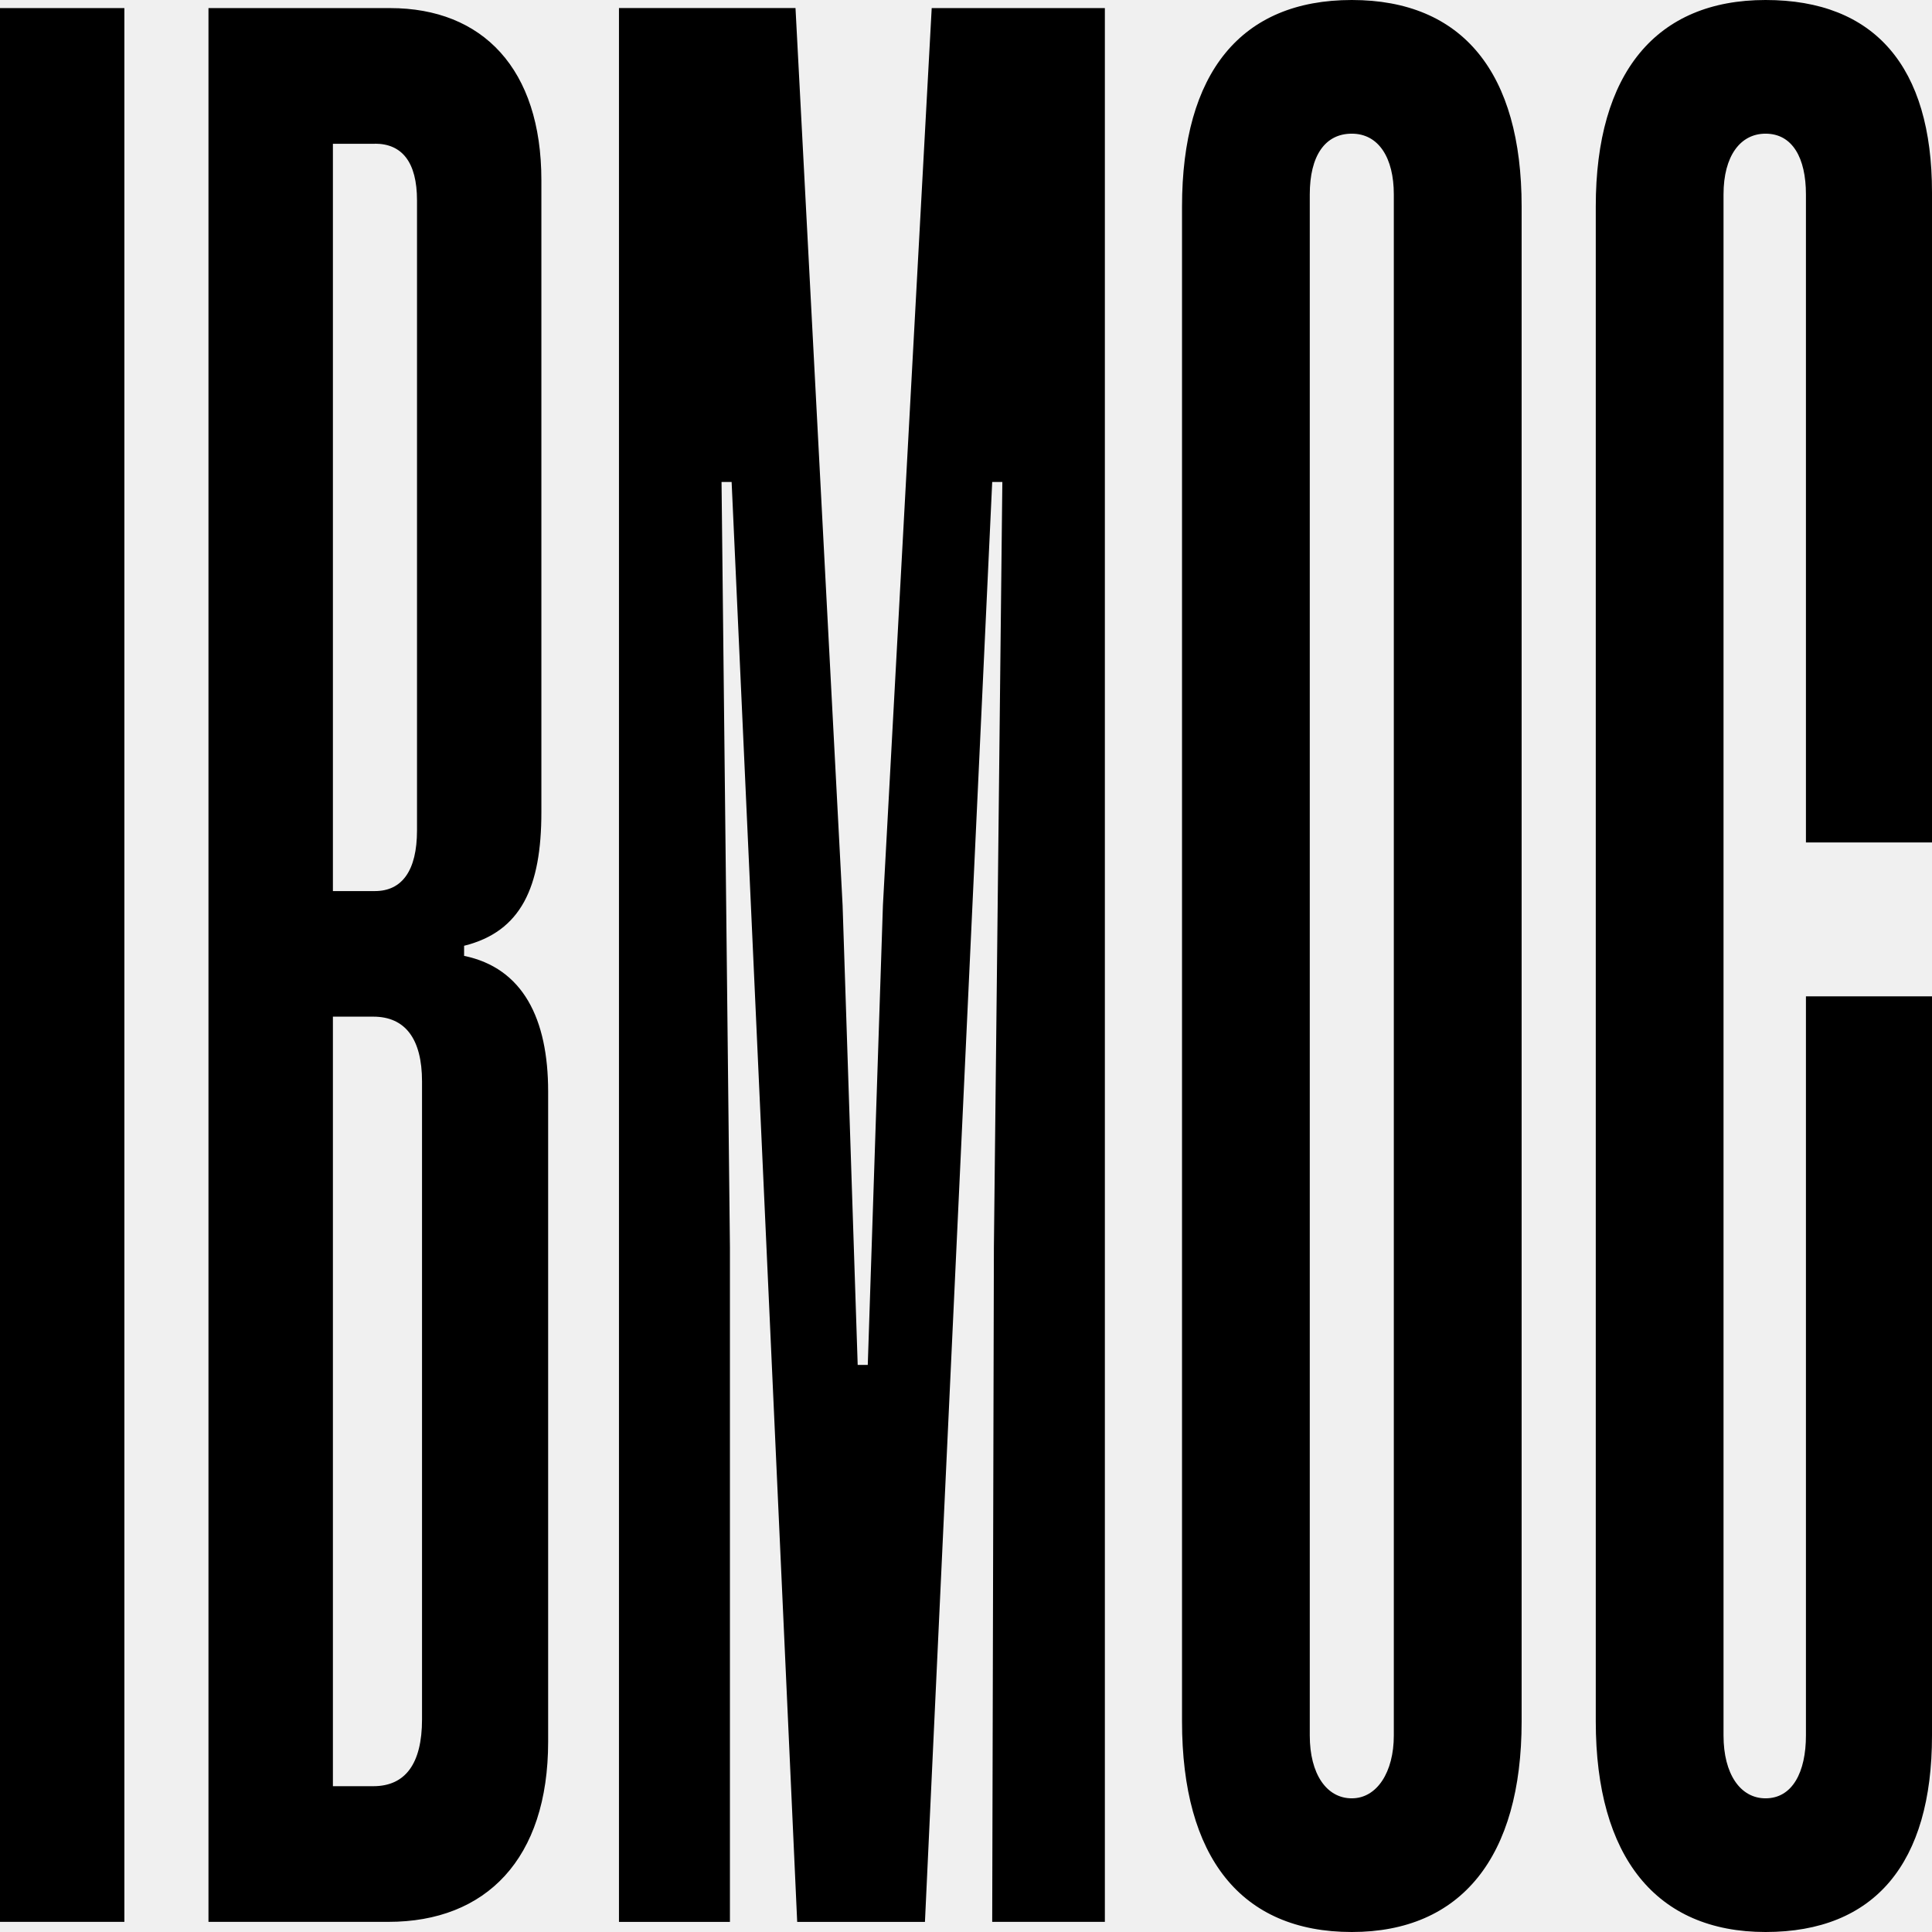
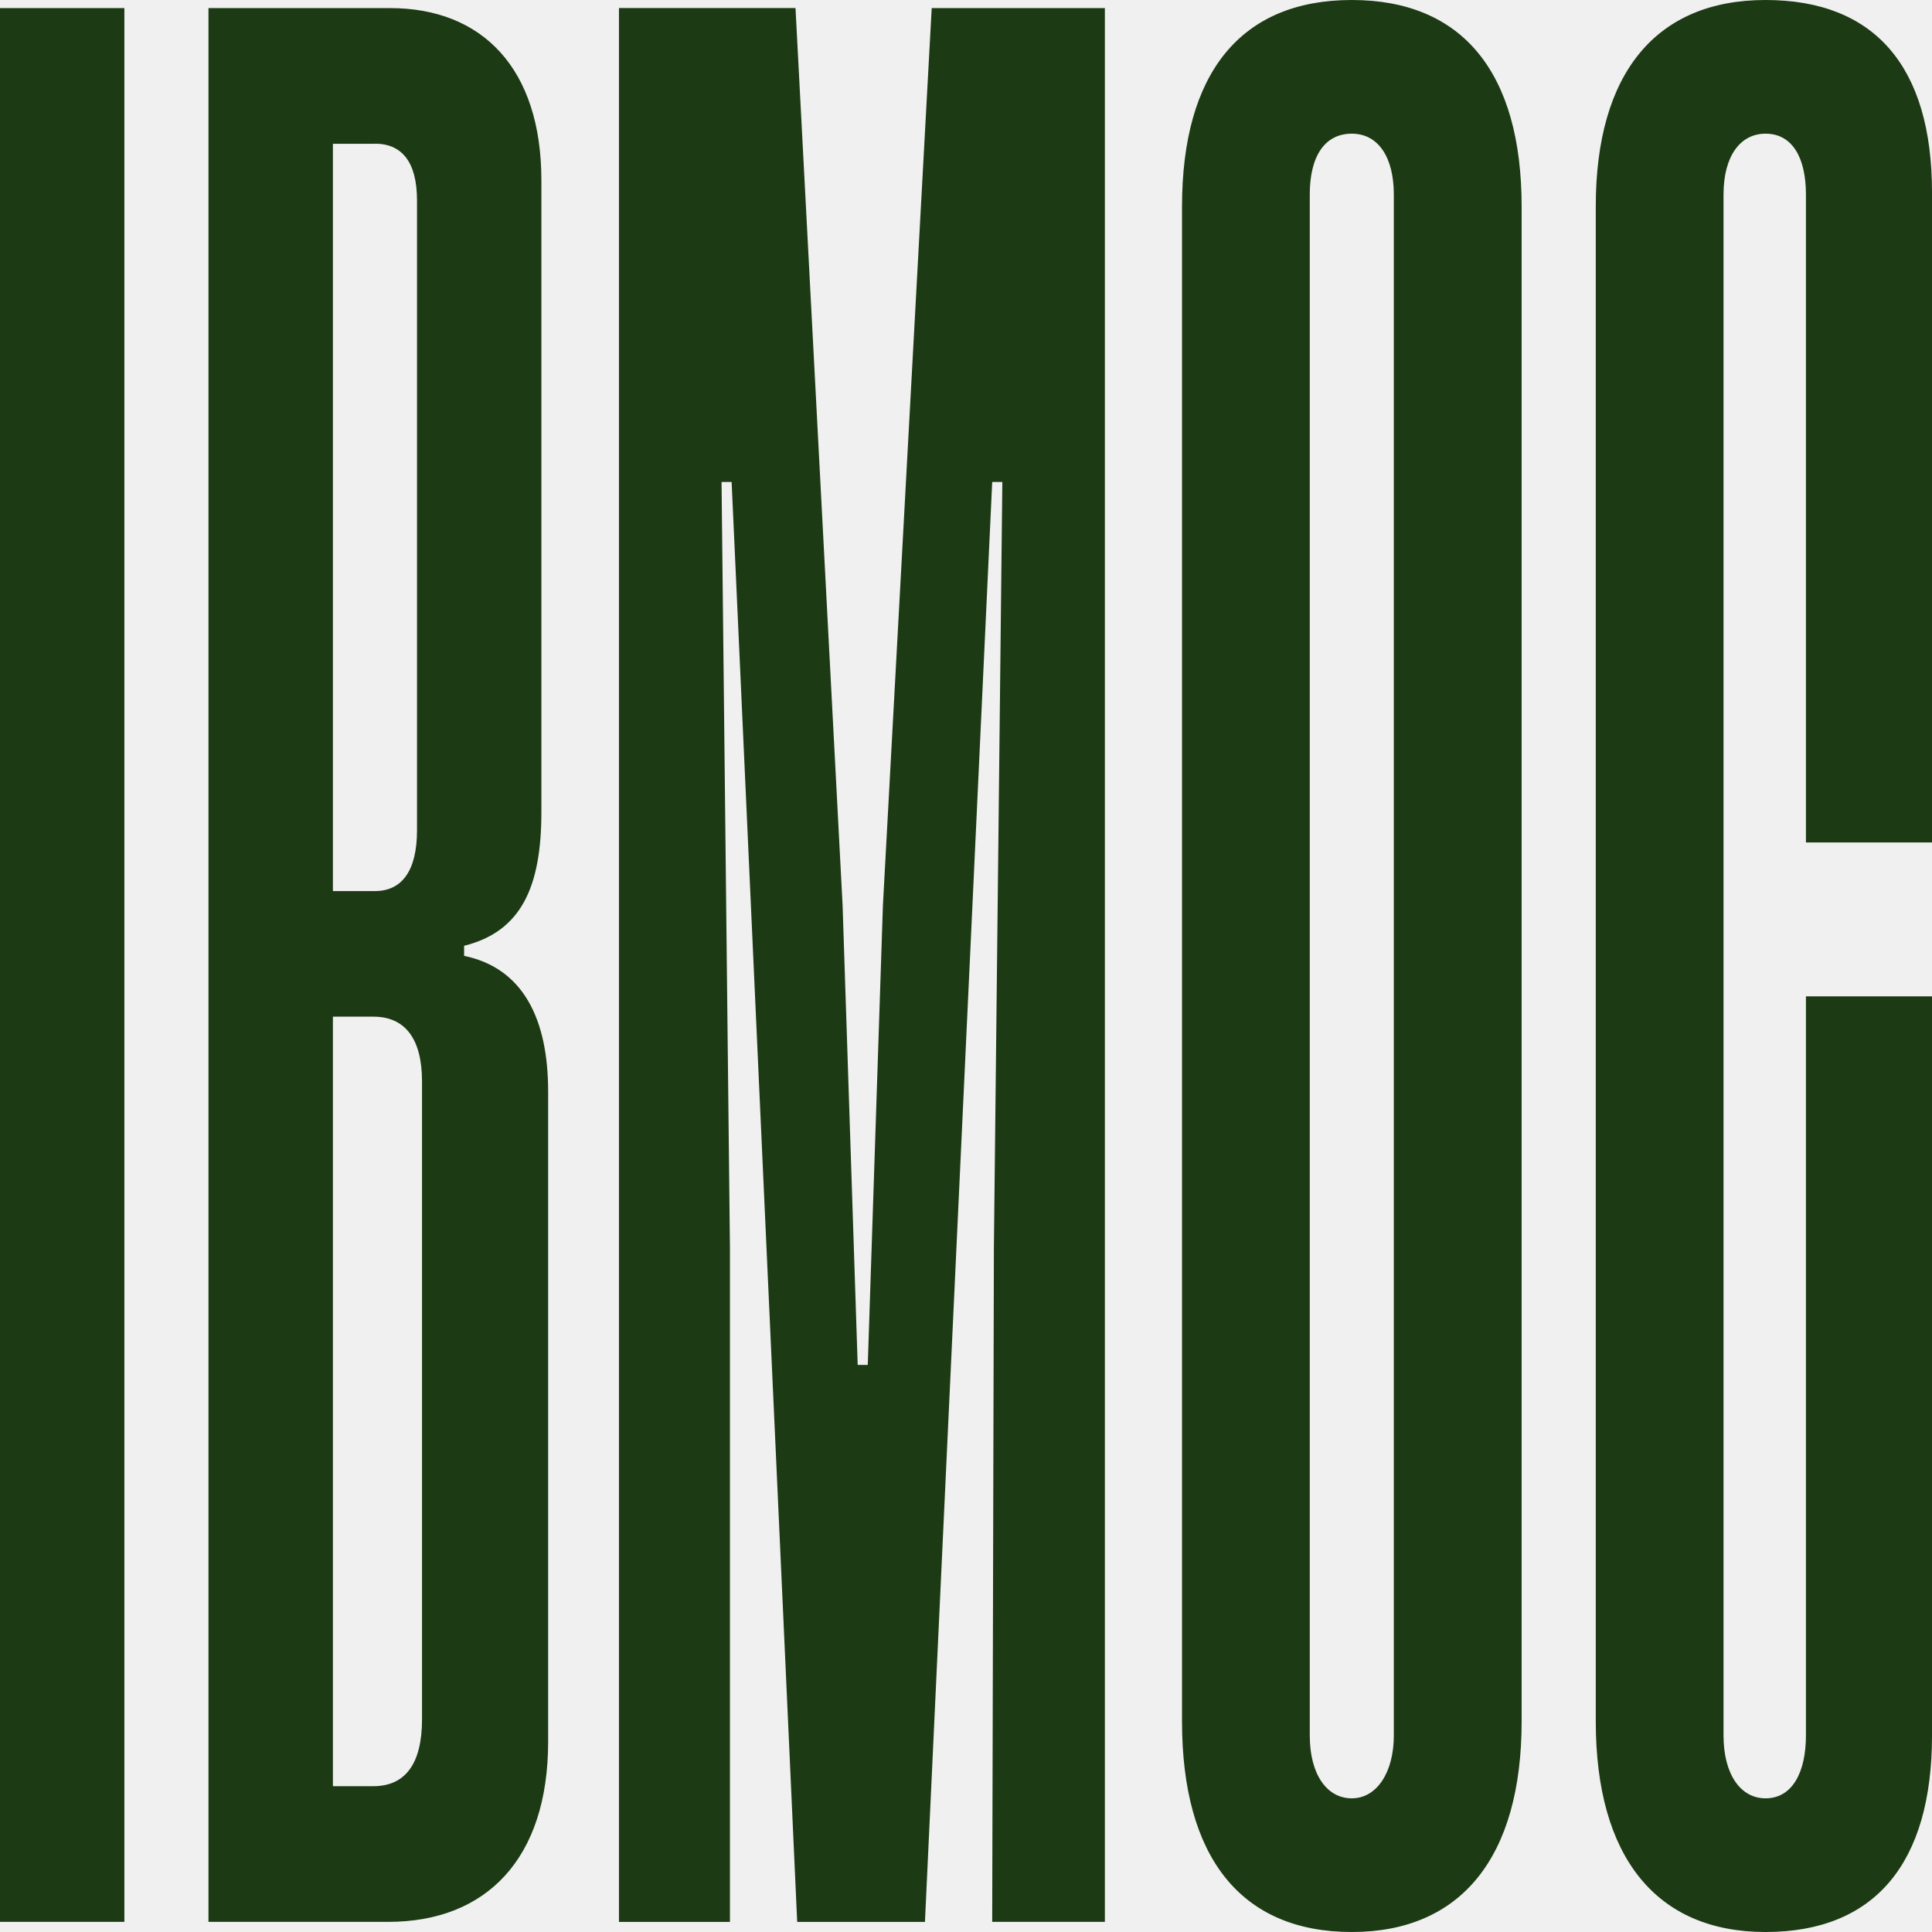
<svg xmlns="http://www.w3.org/2000/svg" width="32" height="32" viewBox="0 0 32 32" fill="none">
-   <style>path{fill:black}@media (prefers-color-scheme:dark){path{fill:white}}</style>
-   <path d="M0 .134h2.06v31.698H0V.134ZM7.686 15.832c.975.201 1.393 1.04 1.393 2.248v10.767c0 1.945-1.03 2.985-2.646 2.985h-2.98V.134h3.008c1.532 0 2.506 1.006 2.506 2.851v10.466c0 1.24-.334 1.979-1.28 2.214v.167ZM6.21 2.382h-.696v12.377h.696c.446 0 .697-.335.697-1.006V3.32c0-.638-.251-.94-.697-.94Zm-.027 14.457h-.669v12.746h.669c.529 0 .807-.37.807-1.107V17.912c0-.704-.278-1.073-.807-1.073ZM14.373 22.608l.251-7.614.808-14.86H18.3v31.698h-1.866l.028-11.17.14-12.679h-.168l-1.114 23.85h-2.116l-1.086-23.85h-.167l.139 12.68v11.17h-1.838V.133h2.924l.78 14.86.25 7.614h.168ZM22.39 0c1.838 0 2.813 1.208 2.813 3.421v25.09C25.203 30.76 24.2 32 22.39 32c-1.838 0-2.812-1.241-2.812-3.488V3.422c0-2.214.974-3.422 2.812-3.422Zm.696 28.746V3.22c0-.604-.25-1.006-.696-1.006-.445 0-.696.369-.696 1.006v25.526c0 .638.279 1.04.696 1.04.418 0 .696-.436.696-1.04ZM32 16.503v12.243C32 30.86 31.053 32 29.243 32s-2.812-1.241-2.812-3.488V3.422C26.43 1.207 27.433 0 29.243 0 31.053 0 32 1.107 32 3.187v10.767h-2.088V3.22c0-.604-.223-1.006-.669-1.006-.417 0-.696.369-.696 1.006v25.526c0 .638.279 1.04.696 1.04.446 0 .669-.436.669-1.04V16.503H32Z" fill="#fff" />
+   <style>path{fill:#1C3A13}@media (prefers-color-scheme:dark){path{fill:#DFFF00}}</style>
+   <path d="M0 .134h2.06v31.698H0V.134ZM7.686 15.832c.975.201 1.393 1.04 1.393 2.248v10.767c0 1.945-1.03 2.985-2.646 2.985h-2.98V.134h3.008c1.532 0 2.506 1.006 2.506 2.851v10.466c0 1.24-.334 1.979-1.28 2.214v.167ZM6.21 2.382h-.696v12.377h.696c.446 0 .697-.335.697-1.006V3.32c0-.638-.251-.94-.697-.94Zm-.027 14.457h-.669v12.746h.669c.529 0 .807-.37.807-1.107V17.912c0-.704-.278-1.073-.807-1.073ZM14.373 22.608l.251-7.614.808-14.86H18.3v31.698h-1.866l.028-11.17.14-12.679h-.168l-1.114 23.85h-2.116l-1.086-23.85h-.167l.139 12.68v11.17h-1.838V.133h2.924l.78 14.86.25 7.614h.168ZM22.39 0c1.838 0 2.813 1.208 2.813 3.421v25.09C25.203 30.76 24.2 32 22.39 32c-1.838 0-2.812-1.241-2.812-3.488V3.422c0-2.214.974-3.422 2.812-3.422Zm.696 28.746V3.22c0-.604-.25-1.006-.696-1.006-.445 0-.696.369-.696 1.006v25.526c0 .638.279 1.04.696 1.04.418 0 .696-.436.696-1.04ZM32 16.503v12.243C32 30.86 31.053 32 29.243 32s-2.812-1.241-2.812-3.488V3.422C26.43 1.207 27.433 0 29.243 0 31.053 0 32 1.107 32 3.187v10.767h-2.088V3.22c0-.604-.223-1.006-.669-1.006-.417 0-.696.369-.696 1.006v25.526c0 .638.279 1.04.696 1.04.446 0 .669-.436.669-1.04V16.503H32Z" fill="#DFFF00" />
</svg>
